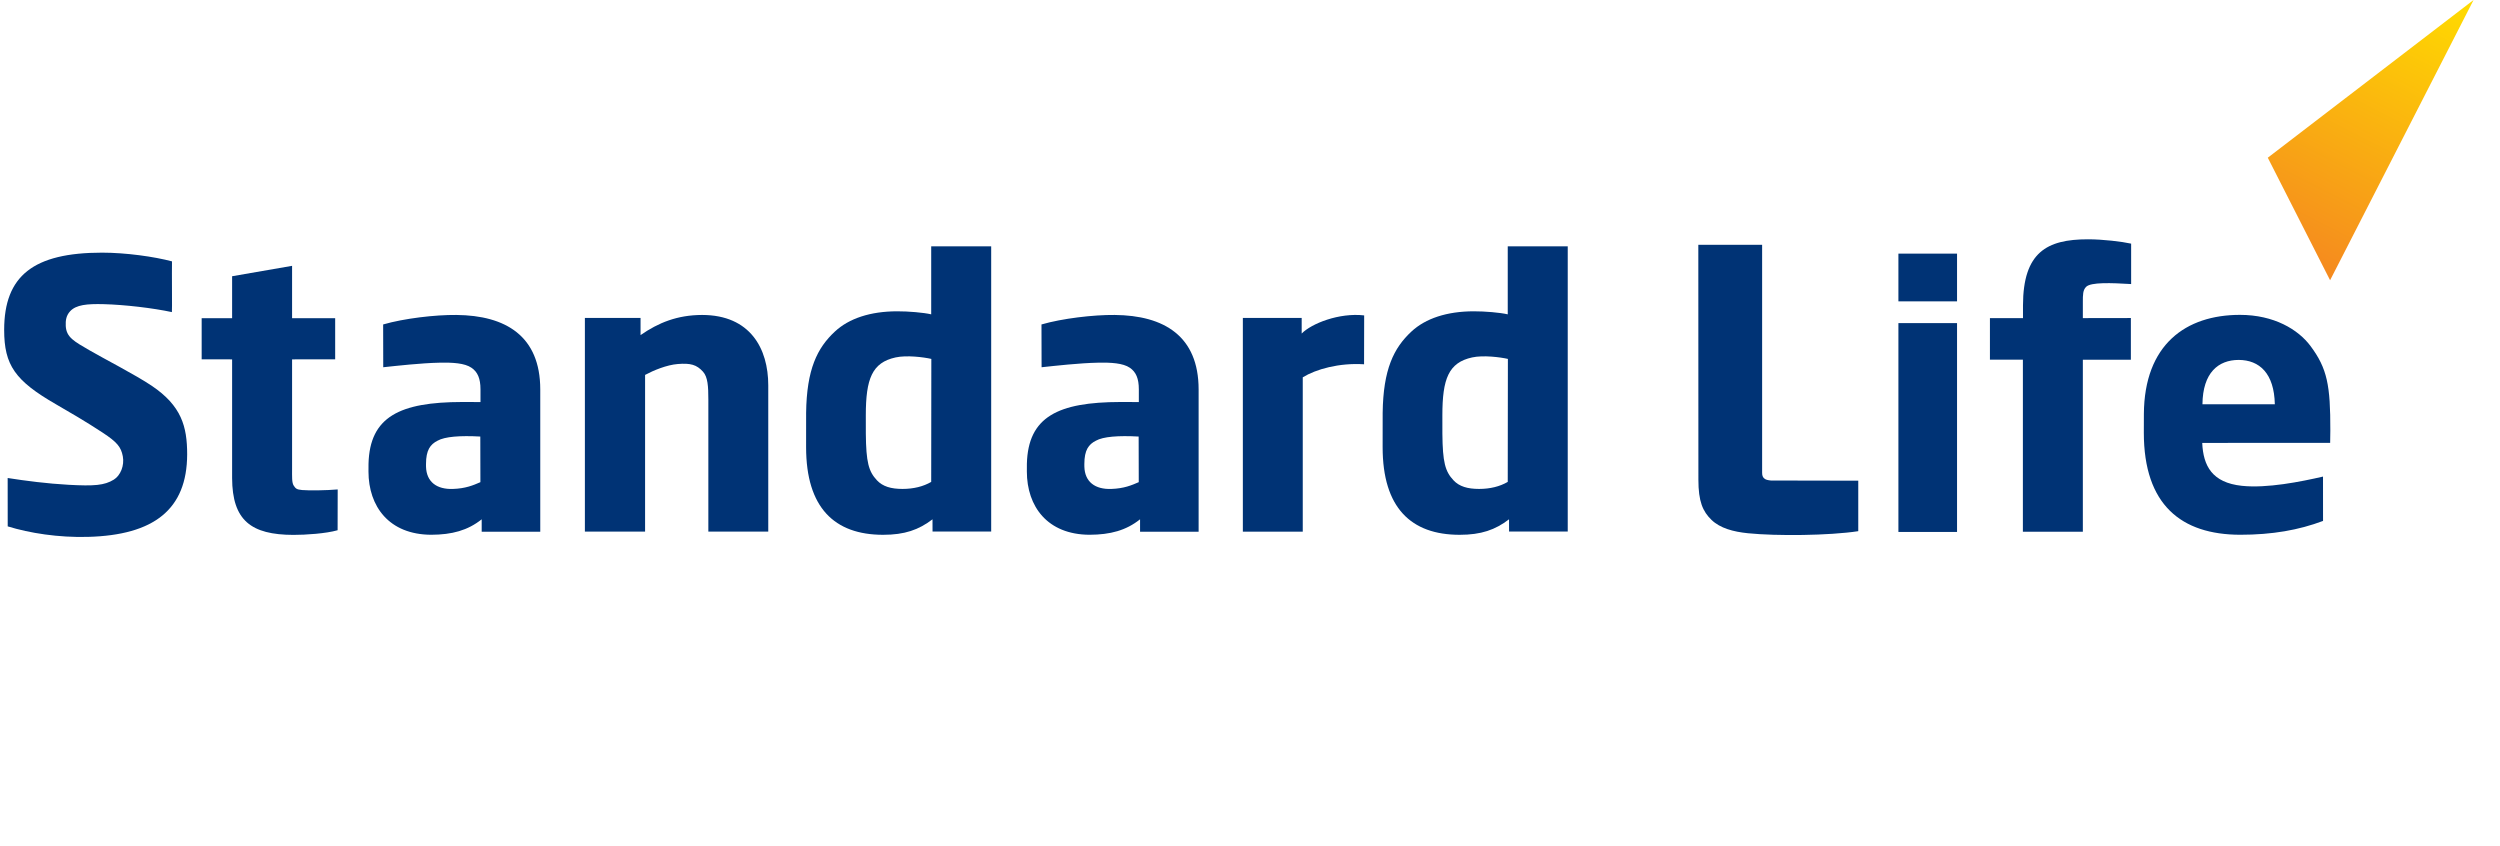
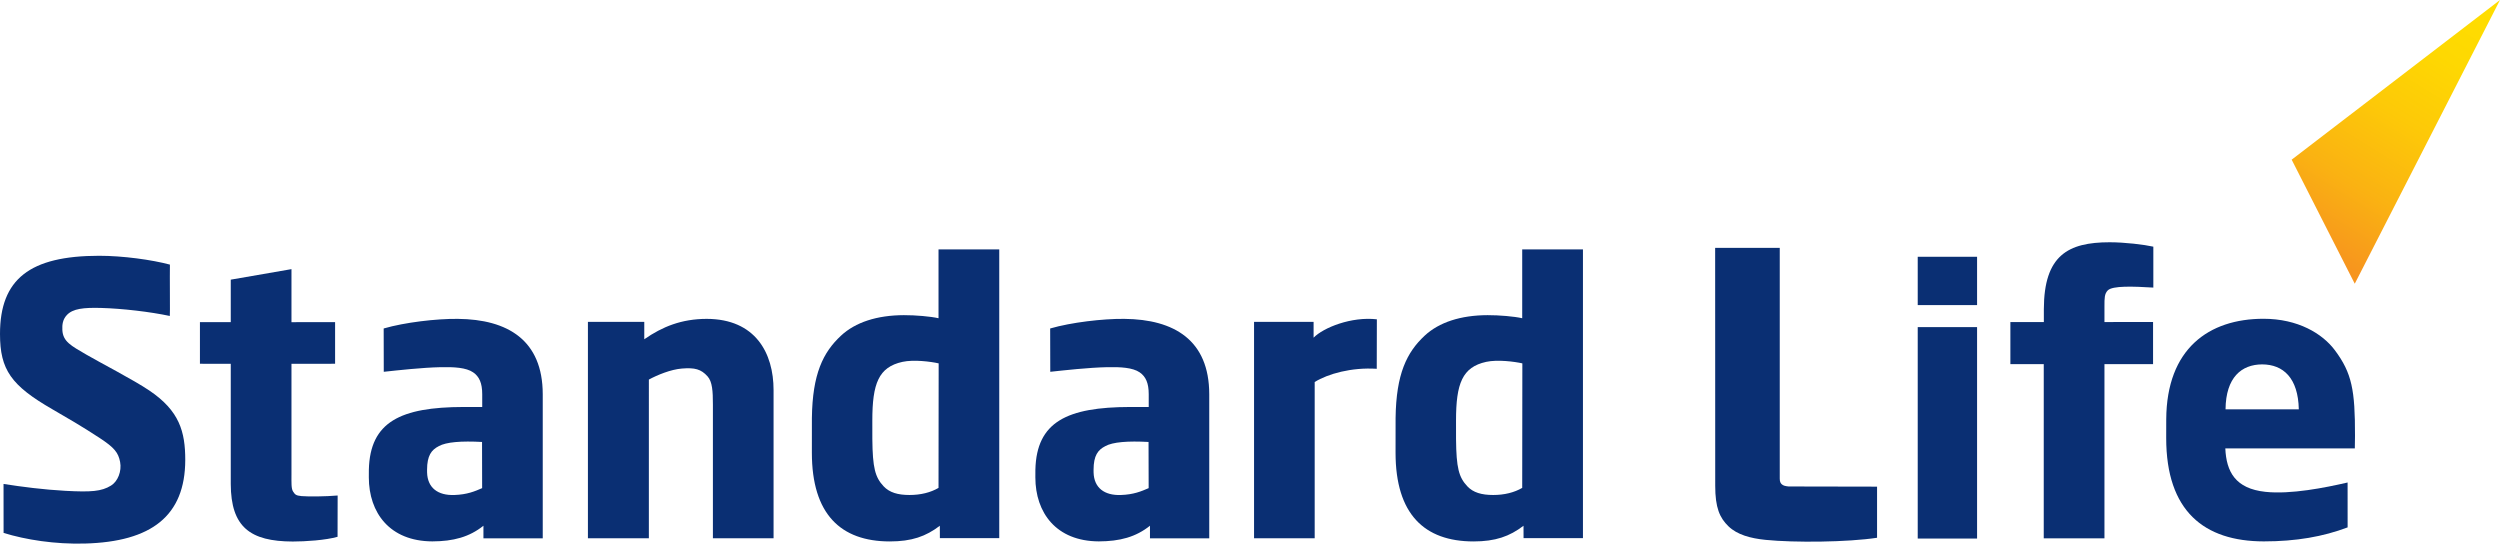
- <svg xmlns="http://www.w3.org/2000/svg" version="1.1" id="Logo" x="0px" y="0px" width="600px" height="202.93px" viewBox="0 0 600 202.93" enable-background="new 0 0 600 202.93" xml:space="preserve">
+ <svg xmlns="http://www.w3.org/2000/svg" version="1.1" id="Final_Flag_Logo" x="0px" y="0px" width="1326.158px" height="288.383px" viewBox="0 0 1326.158 288.383" enable-background="new 0 0 1326.158 288.383" xml:space="preserve">
  <g>
-     <path fill="#003375" d="M36.413,92.585c-3.807-2.573-11.83-6.695-14.928-8.512c-3.66-2.134-5.559-3.088-5.704-5.844   c-0.067-1.336,0.106-2.521,1.07-3.549c1.424-1.521,3.967-1.788,8.102-1.679c5.034,0.142,11.604,0.903,16.303,1.903   c0.077,0.019-0.035-9.961,0.023-12.174c-4.291-1.148-11.118-2.094-16.8-2.094C8.078,60.648,1,66.147,1,79.179   c0,8.463,2.624,12.201,12.452,17.86c3.188,1.842,7.132,4.124,11.217,6.816c3.426,2.257,4.374,3.411,4.805,5.651   c0.423,2.233-0.563,4.622-2.146,5.597c-2.274,1.41-4.763,1.576-10.833,1.25c-5.127-0.281-10.363-0.956-14.656-1.633   c0,0,0.012,8.066,0.012,11.61c5.233,1.618,12.169,2.718,19.302,2.521c15.762-0.428,23.737-6.562,23.766-19.805   C44.92,102.319,43.535,97.391,36.413,92.585" />
-     <path fill="#003375" d="M70.398,128.375c-10.111-0.032-14.652-3.441-14.691-13.62V86.249l-7.308-0.016v-9.87h7.308V66.296   L70.1,63.801v12.573c0,0,9.271-0.011,10.341-0.011v9.87c-1.069,0-10.341,0.016-10.341,0.016v26.308c0,1.811-0.071,3.271,0.374,3.96   c0.463,0.688,0.638,0.97,2.016,1.091c1.664,0.148,5.846,0.095,8.556-0.144l-0.02,9.792   C78.197,128.061,73.402,128.375,70.398,128.375" />
-     <path fill="#003375" d="M109.522,75.59c-5.107-0.05-12.571,0.829-17.566,2.279l0.021,10.27c3.373-0.36,9.057-1.001,13.501-1.094   c3.159-0.068,6.041,0.093,7.682,1.221c1.472,1.003,2.157,2.573,2.157,5.179v3.048l-4.414-0.014   c-14.948,0.031-22.18,3.522-22.46,14.854c-0.003,0.229-0.009,1.604-0.009,1.843c0.014,8.364,4.926,15.123,15.056,15.167   c4.981-0.019,8.766-1.034,12.115-3.711v2.987h14.058V93.445C129.649,80.649,121.376,75.697,109.522,75.59 M115.297,115.718   c-1.74,0.762-3.571,1.528-6.588,1.627c-3.888,0.139-6.363-1.681-6.464-5.346c-0.004-0.17-0.004-0.465-0.004-0.621   c0-3.39,1.047-4.729,2.761-5.605c1.762-1.002,5.438-1.268,10.271-1.002L115.297,115.718z" />
-     <path fill="#003375" d="M267.525,75.59c-5.107-0.05-12.567,0.829-17.569,2.279l0.025,10.27c3.369-0.36,9.054-1.001,13.501-1.094   c3.161-0.068,6.039,0.093,7.684,1.221c1.47,1.003,2.154,2.573,2.154,5.179v3.048l-4.415-0.014   c-14.947,0.031-22.176,3.522-22.453,14.854c-0.006,0.229-0.006,1.604-0.006,1.843c0.01,8.364,4.918,15.123,15.046,15.167   c4.981-0.019,8.771-1.034,12.123-3.711v2.987h14.054V93.445C287.649,80.649,279.374,75.697,267.525,75.59 M273.301,115.718   c-1.743,0.762-3.571,1.528-6.588,1.627c-3.885,0.139-6.363-1.681-6.465-5.346c-0.005-0.17-0.005-0.465-0.005-0.621   c0-3.39,1.043-4.729,2.763-5.605c1.757-1.002,5.439-1.268,10.27-1.002L273.301,115.718z" />
-     <path fill="#003375" d="M170.003,127.593V95.899c0-3.171-0.13-5.419-1.28-6.691c-1.547-1.713-3.021-2.082-6.047-1.844   c-2.648,0.204-5.857,1.536-7.854,2.615l-0.002,37.613h-14.448V76.304l13.36-0.004v4.125c4.304-2.989,8.831-4.818,14.775-4.836   c11.586,0.017,15.876,8.105,15.876,16.882v35.121h-14.38V127.593z" />
-     <path fill="#003375" d="M223.489,59.118v16.323c-1.841-0.425-5.451-0.738-8.215-0.729c-6.365,0.019-11.503,1.688-14.912,4.871   c-4.241,3.943-6.758,9.062-6.892,19.484c0,0.386-0.006,7.852-0.006,8.25c0,14.55,6.809,21.025,18.471,21.036   c5.19,0,8.554-1.188,11.865-3.719c0,2.66,0.009,2.941,0.009,2.941h14.076v-68.46h-14.396L223.489,59.118L223.489,59.118z    M223.489,115.657c-1.882,1.099-4.22,1.685-6.889,1.685c-2.737,0-4.743-0.574-6.143-2.076c-2.002-2.15-2.587-4.342-2.657-11.156   c-0.005-0.271-0.005-4.145-0.005-4.425c0-8.774,1.489-12.66,7.152-13.904c2.654-0.58,6.701-0.068,8.573,0.357L223.489,115.657z" />
-     <path fill="#003375" d="M361.858,59.118v16.323c-1.834-0.425-5.446-0.738-8.212-0.729c-6.36,0.019-11.505,1.688-14.918,4.871   c-4.233,3.943-6.753,9.062-6.888,19.484c-0.006,0.386-0.009,7.852-0.009,8.25c0,14.55,6.808,21.025,18.471,21.036   c5.191,0,8.555-1.188,11.865-3.719c0,2.66,0.009,2.941,0.009,2.941h14.08v-68.46h-14.398V59.118z M361.858,115.657   c-1.89,1.099-4.216,1.685-6.879,1.685c-2.742,0-4.749-0.574-6.146-2.076c-2.011-2.15-2.591-4.342-2.661-11.156   c-0.003-0.271-0.003-4.145-0.003-4.425c0-8.774,1.484-12.66,7.148-13.904c2.655-0.58,6.707-0.068,8.576,0.357L361.858,115.657z" />
-     <path fill="#003375" d="M327.401,75.696c-6.032-0.694-12.668,1.97-14.997,4.353V76.31h-14.12v51.283h14.378V90.558   c3.154-1.946,8.715-3.514,14.714-3.13C327.376,87.428,327.401,76.931,327.401,75.696" />
-     <path fill="#003375" d="M511.409,86.328V76.327c-1.518,0-11.526,0.019-11.526,0.019v-3.804c0-1.826-0.006-2.904,0.791-3.705   c1.134-1.136,6.012-0.951,10.799-0.662v-9.702c-2.207-0.488-6.757-1.042-10.356-1.042c-9.888,0-15.565,3.115-15.6,15.852v3.062   h-7.934v9.982h7.912c0,0-0.003,41.003-0.003,41.292h14.391v-41.29h11.526V86.328z" />
-     <path fill="#003375" d="M559.28,103.324c0.026-10.839-0.738-14.884-4.749-20.27c-2.969-3.986-8.787-7.486-16.937-7.486   c-12.975,0-22.974,7.105-23.063,23.821c-0.012,0.204-0.012,4.242-0.012,4.452c0,17.333,8.994,24.483,23.136,24.501   c7.688,0,14.063-1.128,19.875-3.32c0-3.245-0.009-10.643-0.009-10.643c-5.324,1.231-13.479,2.861-19.482,2.217   c-7.128-0.765-9.261-4.766-9.504-10.299l30.703-0.003C559.266,105.539,559.28,104.029,559.28,103.324 M528.589,97.029   c0.073-7.583,3.796-10.632,8.687-10.648c5.004,0.017,8.533,3.228,8.684,10.648H528.589z" />
-     <path fill="#003375" d="M425.019,115.323c-0.701-0.072-1.275-0.165-1.658-0.546c-0.272-0.273-0.451-0.601-0.451-1.323V58.757   h-15.313l0.018,56.376c0,5.231,1.049,7.614,3.147,9.642c2.065,1.995,5.226,2.846,8.771,3.206c6.818,0.689,19.463,0.572,26.45-0.498   c0-3.588,0-9.162,0-12.117L425.019,115.323z" />
    <g>
-       <path fill="#003375" d="M469.69,60.87v11.455h-14.072V60.87H469.69z M469.69,77.546v50.122h-14.072V77.546H469.69z" />
+       <path fill="#0A2F73" d="M79.241,207.174c-8.517-5.756-26.472-14.982-33.403-19.045c-8.189-4.777-12.438-6.911-12.763-13.078    c-0.152-2.992,0.239-5.644,2.398-7.944c3.185-3.401,8.875-4.002,18.13-3.754c11.265,0.312,25.964,2.019,36.478,4.255    c0.173,0.041-0.077-22.287,0.052-27.241c-9.603-2.569-24.876-4.686-37.594-4.686c-36.704,0.036-52.54,12.337-52.54,41.498    c0,18.936,5.87,27.304,27.861,39.969c7.132,4.118,15.961,9.228,25.102,15.251c7.666,5.053,9.789,7.635,10.752,12.646    c0.946,4.998-1.26,10.34-4.802,12.525c-5.089,3.154-10.656,3.524-24.242,2.794c-11.474-0.626-23.189-2.135-32.795-3.651    c0,0,0.027,18.05,0.027,25.981c11.711,3.622,27.232,6.08,43.191,5.636c35.268-0.955,53.116-14.679,53.18-44.314    C98.275,228.958,95.177,217.926,79.241,207.174" />
+       <path fill="#0A2F73" d="M155.284,287.261c-22.626-0.074-32.786-7.701-32.874-30.478v-63.789l-16.353-0.031v-22.087h16.353v-22.528    l32.205-5.583V170.9c0,0,20.745-0.024,23.139-0.024v22.087c-2.394,0-23.139,0.031-23.139,0.031v58.873    c0,4.05-0.162,7.314,0.836,8.857c1.036,1.539,1.425,2.168,4.512,2.439c3.722,0.331,13.082,0.212,19.144-0.318l-0.044,21.909    C172.74,286.559,162.007,287.261,155.284,287.261" />
+       <path fill="#0A2F73" d="M242.833,169.147c-11.428-0.112-28.132,1.854-39.308,5.098l0.048,22.979    c7.546-0.807,20.267-2.239,30.212-2.45c7.07-0.153,13.515,0.206,17.189,2.735c3.291,2.241,4.827,5.756,4.827,11.588v6.819    l-9.877-0.027c-33.447,0.066-49.629,7.88-50.255,33.235c-0.009,0.517-0.02,3.59-0.02,4.123    c0.031,18.717,11.022,33.84,33.688,33.938c11.146-0.037,19.615-2.313,27.109-8.301v6.688h31.458v-76.476    C287.87,180.464,269.357,169.387,242.833,169.147 M255.756,258.939c-3.893,1.704-7.991,3.418-14.74,3.641    c-8.7,0.311-14.239-3.761-14.462-11.961c-0.012-0.379-0.012-1.041-0.012-1.388c0-7.585,2.344-10.585,6.18-12.544    c3.941-2.242,12.166-2.838,22.981-2.242L255.756,258.939z" />
+       <path fill="#0A2F73" d="M596.39,169.147c-11.429-0.112-28.119,1.854-39.315,5.098l0.057,22.979    c7.538-0.807,20.258-2.239,30.212-2.45c7.072-0.153,13.512,0.206,17.193,2.735c3.289,2.241,4.818,5.756,4.818,11.588v6.819    l-9.877-0.027c-33.449,0.066-49.625,7.88-50.244,33.235c-0.014,0.517-0.014,3.59-0.014,4.123    c0.022,18.717,11.006,33.84,33.669,33.938c11.146-0.037,19.624-2.313,27.127-8.301v6.688h31.446v-76.476    C641.417,180.464,622.905,169.387,596.39,169.147 M609.317,258.939c-3.899,1.704-7.993,3.418-14.742,3.641    c-8.695,0.311-14.239-3.761-14.467-11.961c-0.011-0.379-0.011-1.041-0.011-1.388c0-7.585,2.335-10.585,6.185-12.544    c3.932-2.242,12.171-2.838,22.977-2.242L609.317,258.939z" />
+       <path fill="#0A2F73" d="M378.171,285.514v-70.92c0-7.098-0.292-12.128-2.865-14.975c-3.46-3.831-6.761-4.658-13.529-4.125    c-5.927,0.455-13.107,3.436-17.574,5.852l-0.004,84.168h-32.331V170.744l29.897-0.01v9.232    c9.629-6.691,19.761-10.781,33.06-10.819c25.925,0.034,35.524,18.137,35.524,37.776v78.59H378.171z" />
+       <path fill="#0A2F73" d="M497.852,132.288v36.524c-4.117-0.952-12.198-1.654-18.38-1.634c-14.244,0.041-25.739,3.775-33.372,10.899    c-9.49,8.825-15.12,20.278-15.419,43.602c0,0.861-0.014,17.57-0.014,18.461c0,32.56,15.234,47.046,41.331,47.073    c11.615,0,19.139-2.657,26.551-8.319c0,5.952,0.021,6.581,0.021,6.581h31.497V132.288H497.852z M497.852,258.806    c-4.21,2.458-9.442,3.768-15.413,3.768c-6.125,0-10.613-1.282-13.745-4.645c-4.482-4.811-5.793-9.715-5.95-24.964    c-0.009-0.604-0.009-9.273-0.009-9.902c0-19.631,3.333-28.329,16.002-31.109c5.94-1.299,14.998-0.152,19.187,0.801    L497.852,258.806z" />
+       <path fill="#0A2F73" d="M807.477,132.288v36.524c-4.108-0.952-12.192-1.654-18.376-1.634    c-14.233,0.041-25.746,3.775-33.381,10.899c-9.477,8.825-15.113,20.278-15.412,43.602c-0.014,0.861-0.018,17.57-0.018,18.461    c0,32.56,15.234,47.046,41.328,47.073c11.615,0,19.147-2.657,26.549-8.319c0,5.952,0.023,6.581,0.023,6.581h31.508V132.288    H807.477z M807.477,258.806c-4.232,2.458-9.436,3.768-15.397,3.768c-6.134,0-10.626-1.282-13.754-4.645    c-4.494-4.811-5.795-9.715-5.95-24.964c-0.009-0.604-0.009-9.273-0.009-9.902c0-19.631,3.328-28.329,16-31.109    c5.937-1.299,15.002-0.152,19.185,0.801L807.477,258.806z" />
+       <path fill="#0A2F73" d="M730.376,169.383c-13.503-1.555-28.349,4.404-33.563,9.741v-8.368h-31.587v114.758h32.168V202.64    c7.057-4.355,19.497-7.865,32.92-7.007C730.314,195.633,730.376,172.145,730.376,169.383" />
+       <path fill="#0A2F73" d="M1142.121,193.174v-22.38c-3.392,0-25.785,0.041-25.785,0.041v-8.513c0-4.084-0.014-6.496,1.766-8.289    c2.537-2.54,13.455-2.13,24.164-1.48v-21.707c-4.932-1.095-15.113-2.334-23.174-2.334c-22.127,0-34.826,6.971-34.906,35.472v6.852    h-17.752v22.339h17.703c0,0-0.008,91.748-0.008,92.399h32.207v-92.399H1142.121z" />
+       <path fill="#0A2F73" d="M1249.24,231.207c0.06-24.254-1.65-33.307-10.627-45.355c-6.639-8.923-19.656-16.754-37.898-16.754    c-29.031,0-51.406,15.899-51.606,53.305c-0.021,0.456-0.021,9.492-0.021,9.959c0,38.786,20.123,54.788,51.77,54.826    c17.199,0,31.463-2.525,44.469-7.43c0-7.262-0.014-23.813-0.014-23.813c-11.918,2.757-30.166,6.403-43.6,4.957    c-15.951-1.71-20.723-10.661-21.264-23.045l68.699-0.008C1249.211,236.163,1249.24,232.785,1249.24,231.207 M1180.566,217.119    c0.16-16.965,8.494-23.788,19.434-23.826c11.197,0.038,19.101,7.227,19.432,23.826H1180.566z" />
+       <path fill="#0A2F73" d="M948.812,258.054c-1.571-0.161-2.857-0.37-3.713-1.223c-0.61-0.608-1.007-1.343-1.007-2.96V131.476    h-34.269l0.038,126.153c0,11.707,2.35,17.036,7.044,21.575c4.622,4.463,11.694,6.369,19.626,7.171    c15.256,1.543,43.551,1.28,59.182-1.115c0-8.025,0-20.504,0-27.114L948.812,258.054z" />
+       <g>
+         <path fill="#0A2F73" d="M1048.767,136.208v25.632h-31.486v-25.632H1048.767z M1048.767,173.522v112.158h-31.486V173.522H1048.767     z" />
+       </g>
    </g>
+     <linearGradient id="SVGID_1_" gradientUnits="userSpaceOnUse" x1="1307.227" y1="-2.609" x2="1224.374" y2="130.458">
+       <stop offset="0" style="stop-color:#FFDD00" />
+       <stop offset="0.213" style="stop-color:#FED802" />
+       <stop offset="0.467" style="stop-color:#FDC908" />
+       <stop offset="0.741" style="stop-color:#FAB212" />
+       <stop offset="1" style="stop-color:#F7941E" />
+     </linearGradient>
+     <polygon fill="url(#SVGID_1_)" points="1215.648,84.7 1249.113,150.498 1326.158,-0.001  " />
  </g>
-   <linearGradient id="SVGID_1_" gradientUnits="userSpaceOnUse" x1="371.789" y1="-492.452" x2="394.744" y2="-537.29" gradientTransform="matrix(1.5 0 0 1.5 -10.3497 799.849)">
-     <stop offset="0" style="stop-color:#F5891F" />
-     <stop offset="1" style="stop-color:#FFDC00" />
-   </linearGradient>
-   <polygon fill="url(#SVGID_1_)" points="544.269,37.851 559.222,67.257 593.654,0 " />
</svg>
